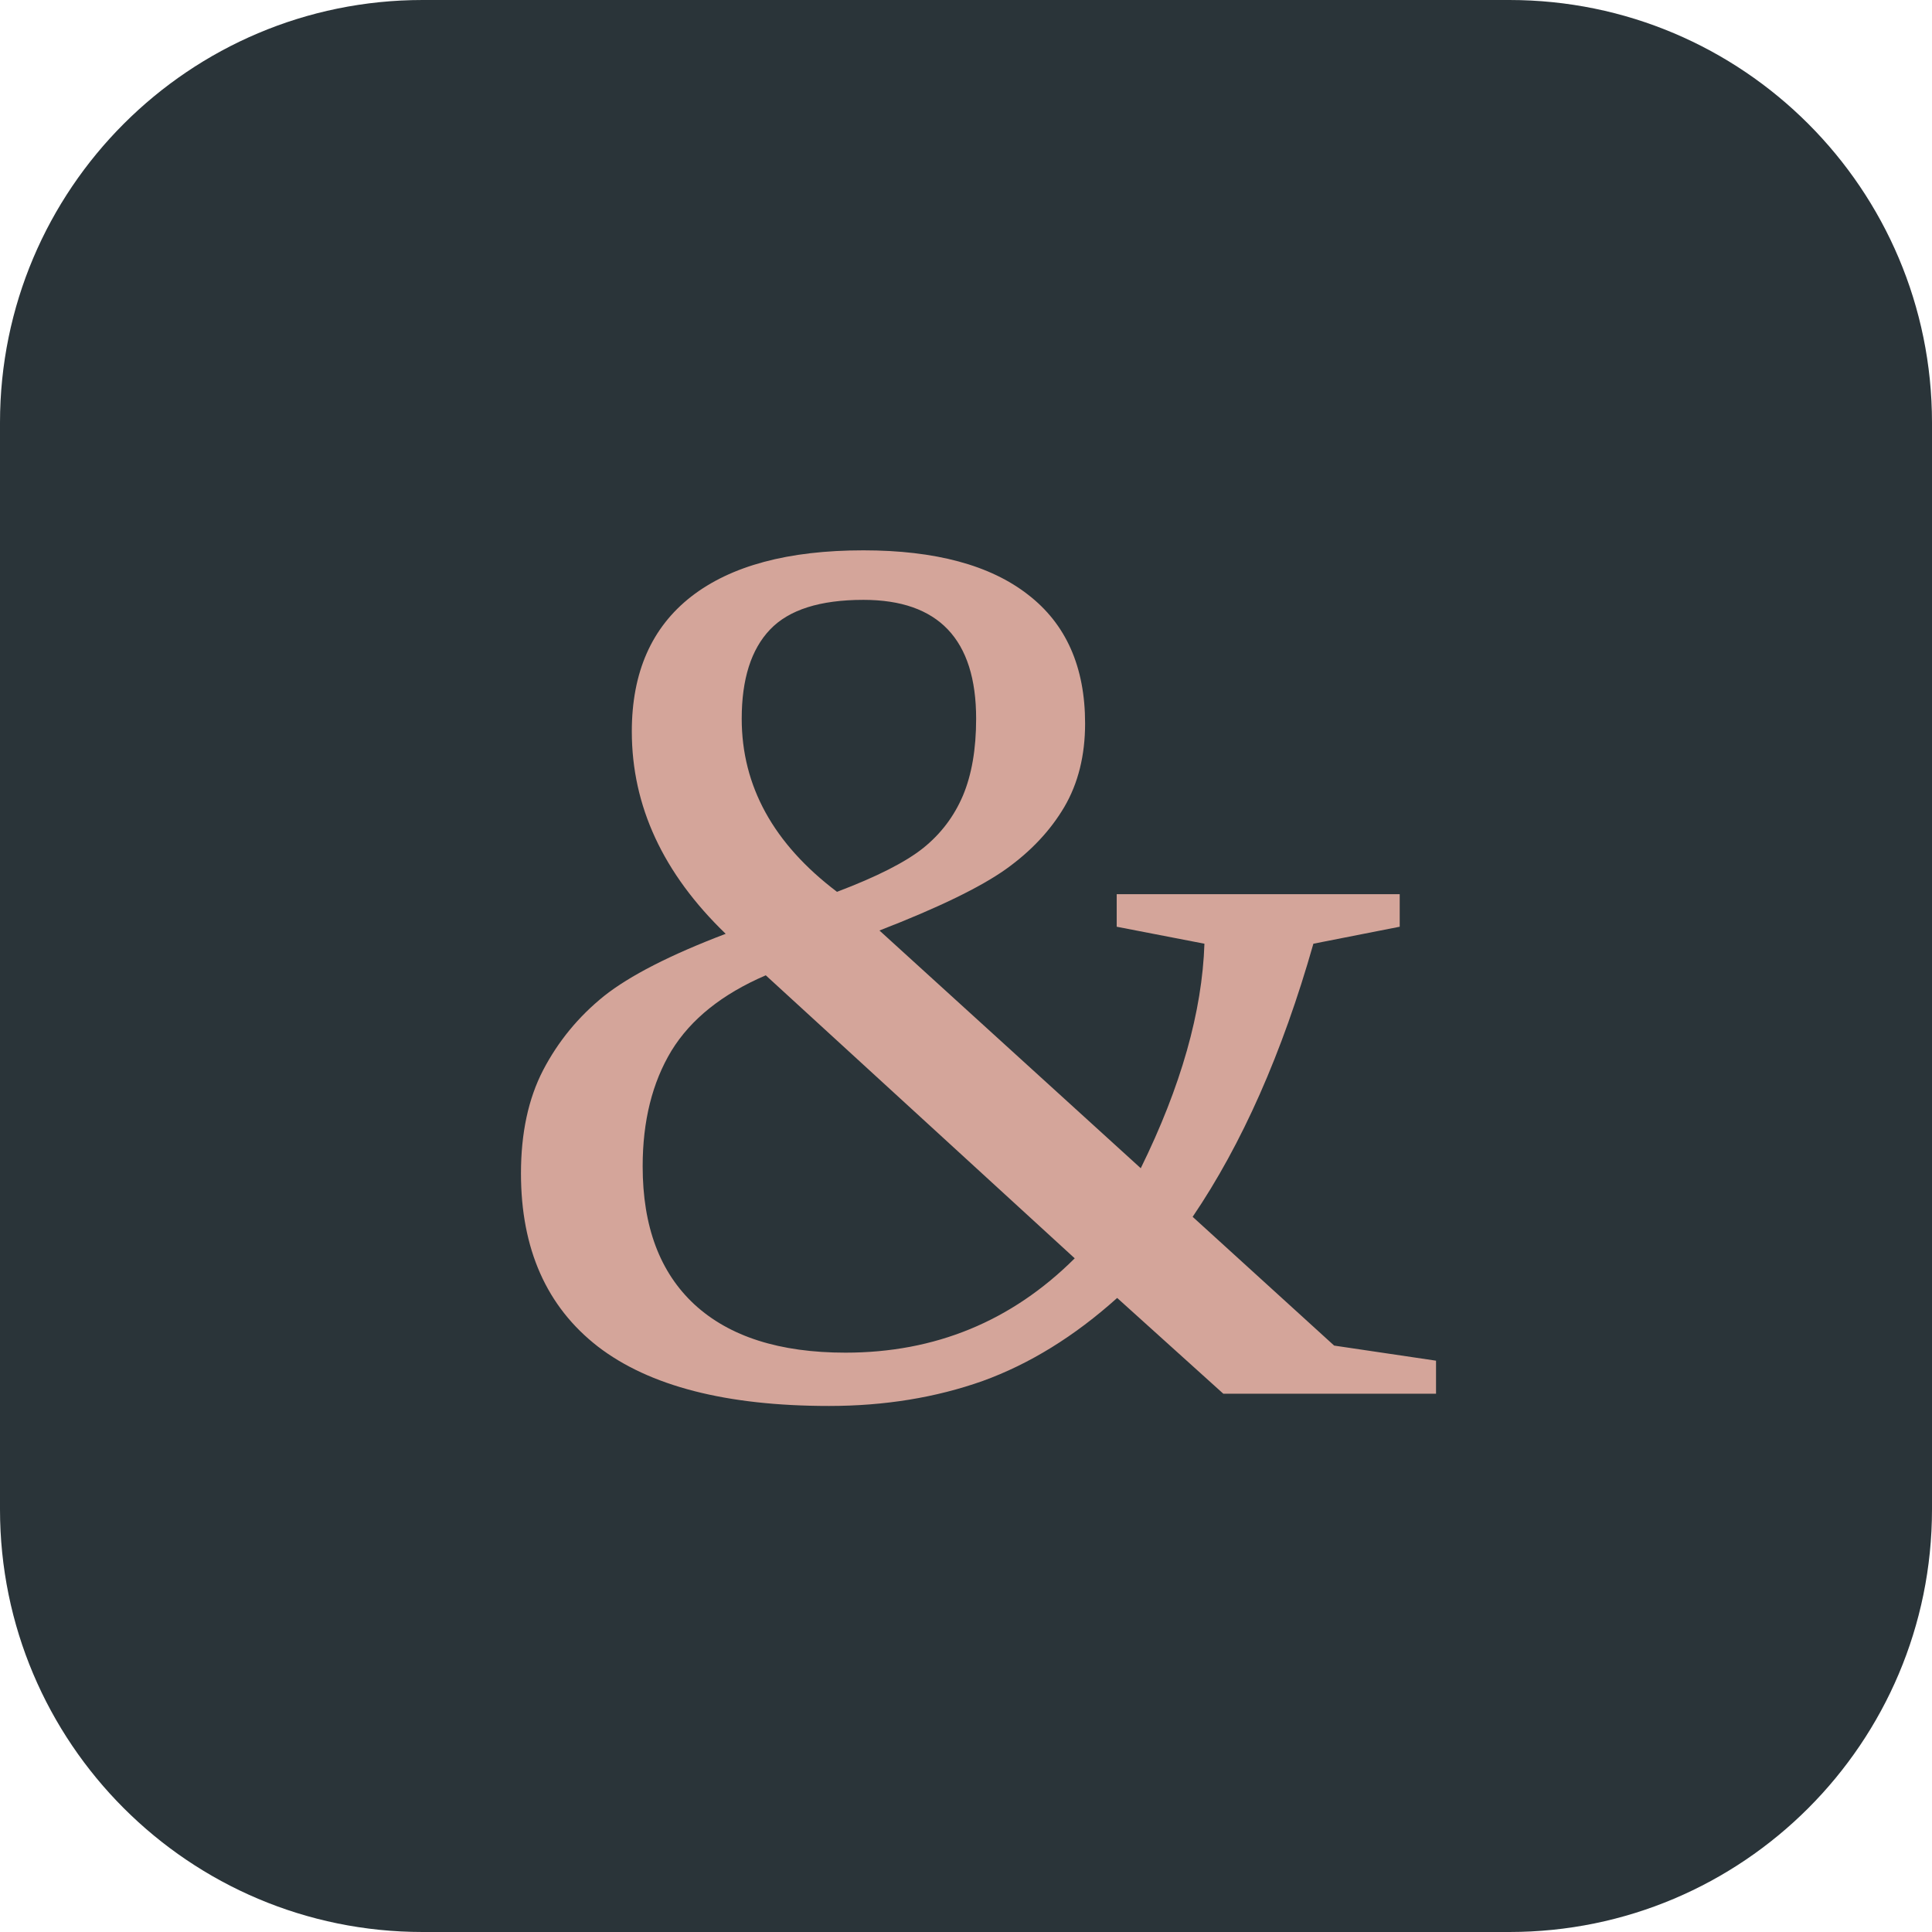
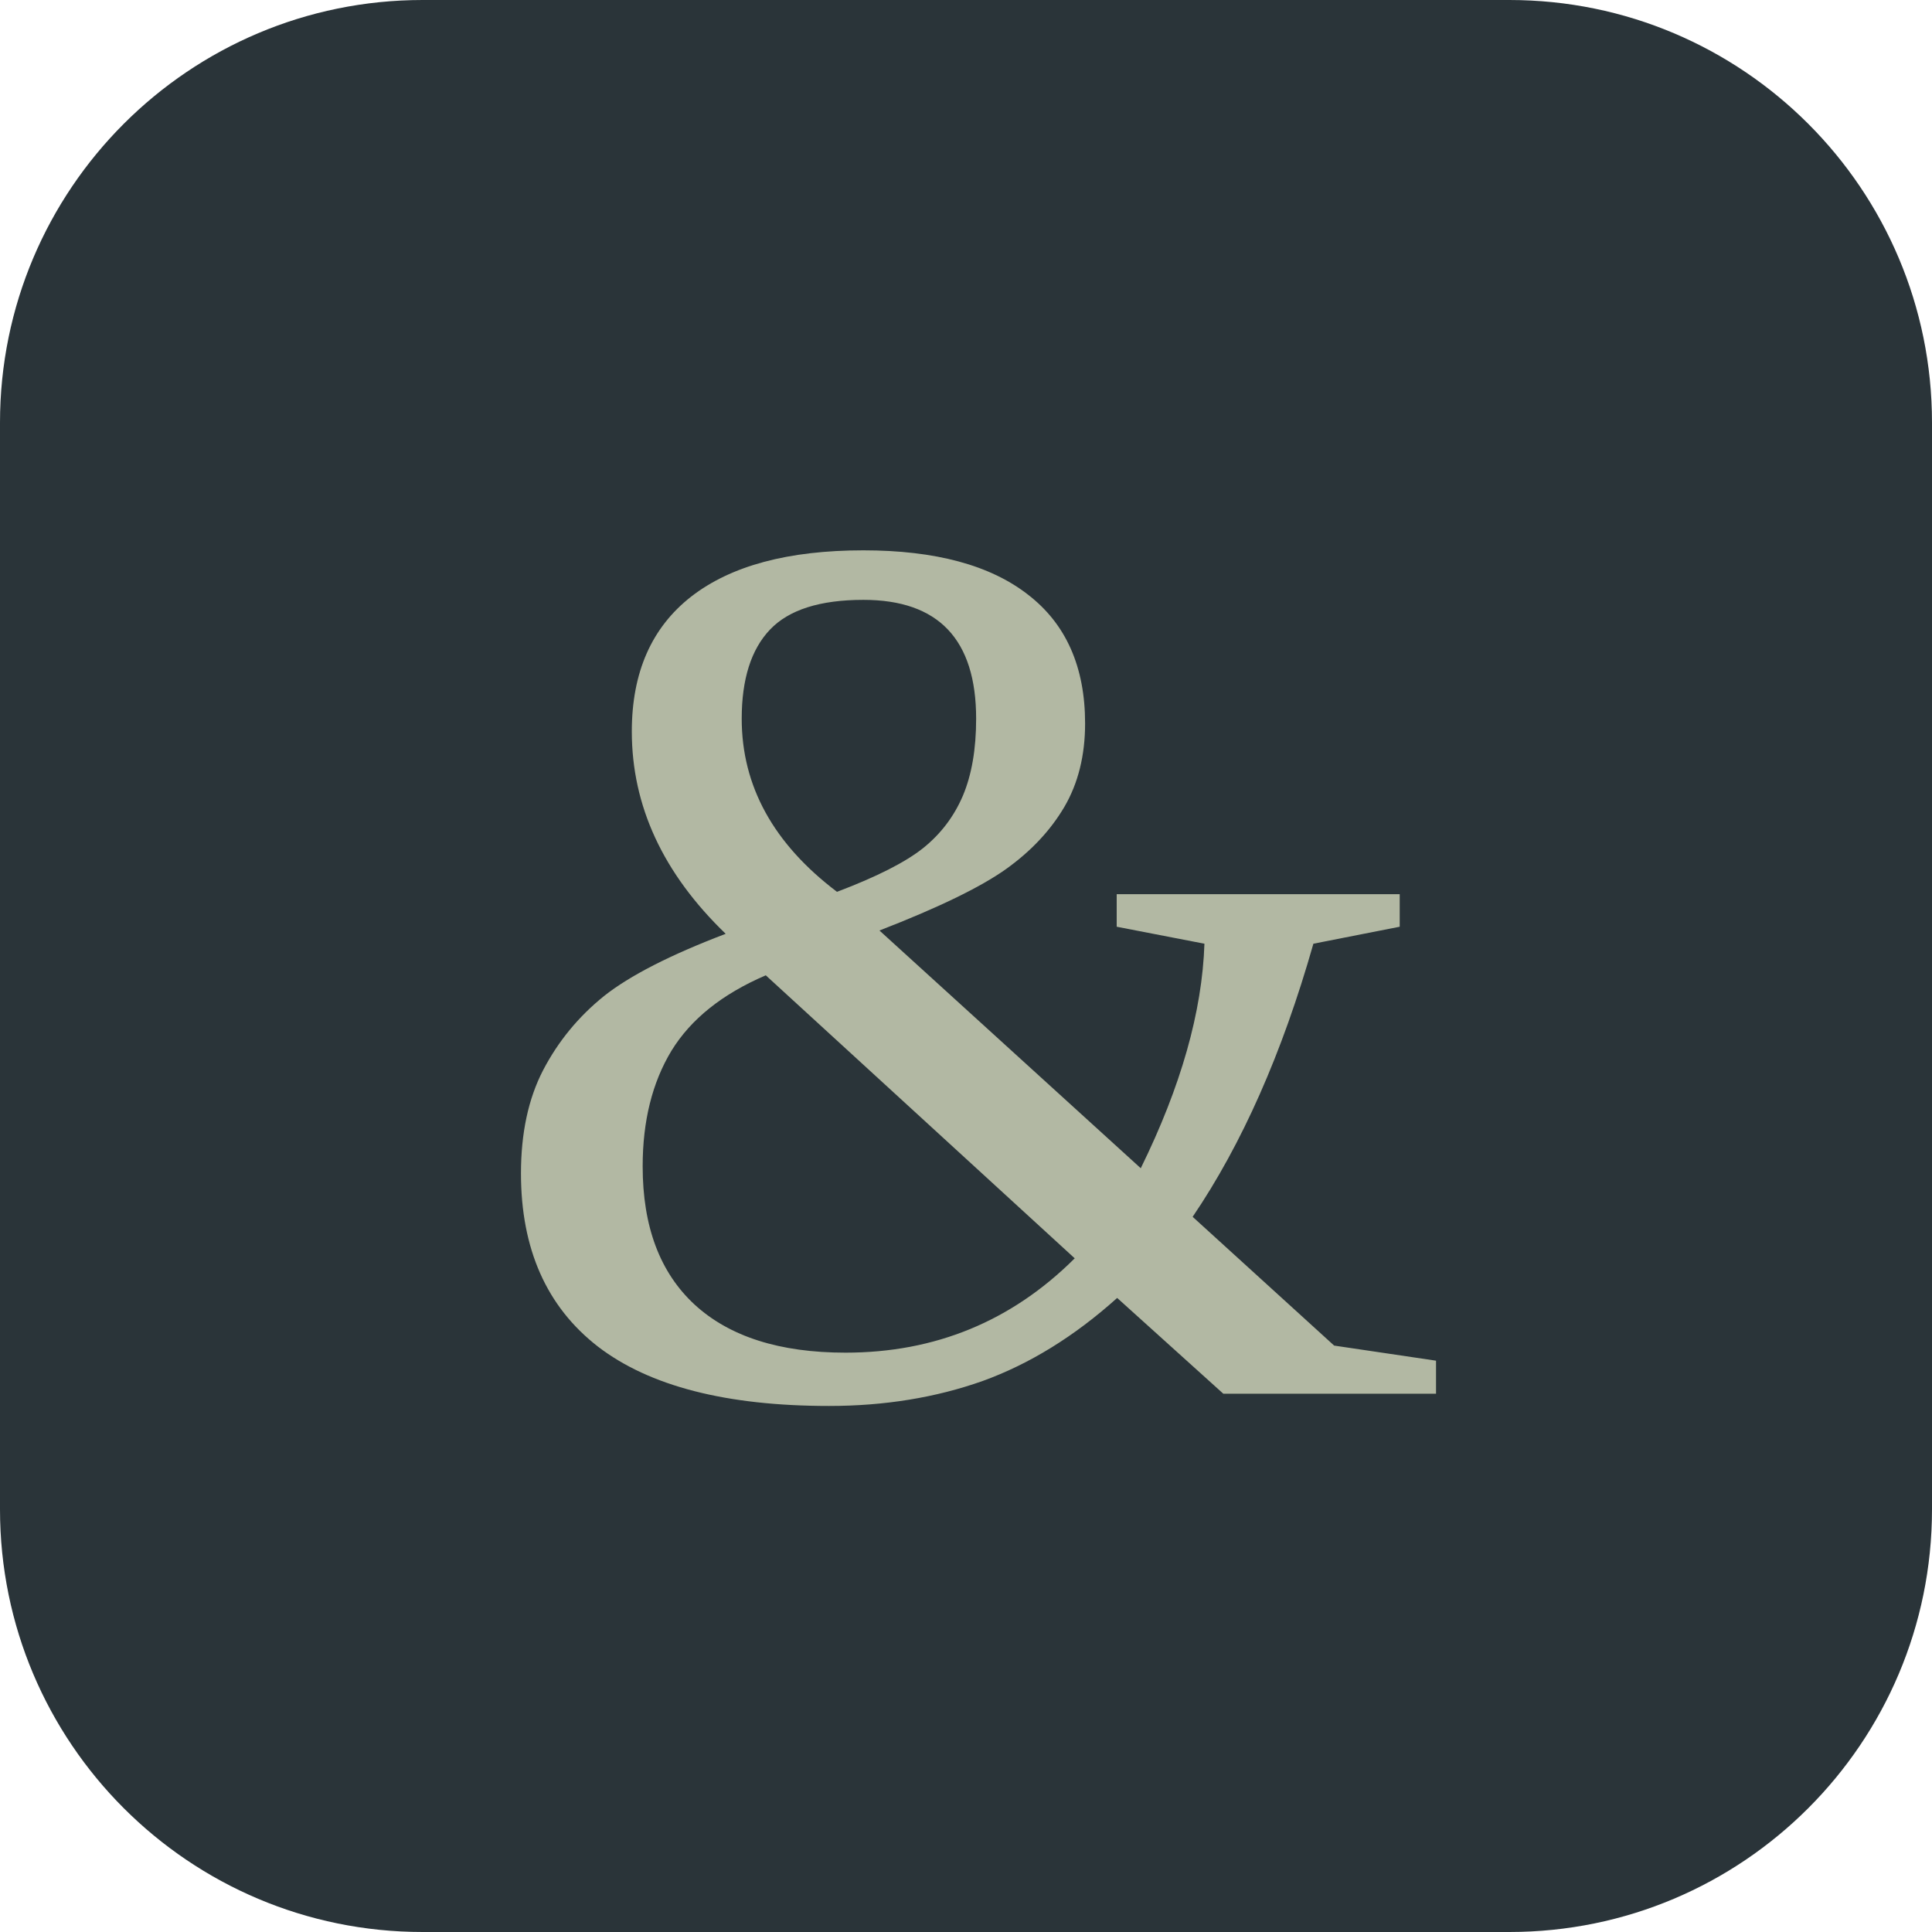
<svg xmlns="http://www.w3.org/2000/svg" viewBox="0 0 64 64">
  <rect width="64" height="64" rx="14" fill="#2A3439" />
-   <text x="50%" y="50%" dominant-baseline="central" text-anchor="middle" font-family="Georgia, 'Times New Roman', serif" font-size="42" font-weight="400" fill="#D4A59A">&amp;</text>
+   <text x="50%" y="50%" dominant-baseline="central" text-anchor="middle" font-family="Georgia, 'Times New Roman', serif" font-size="42" font-weight="400" fill="#B2B8A3">&amp;</text>
</svg>
